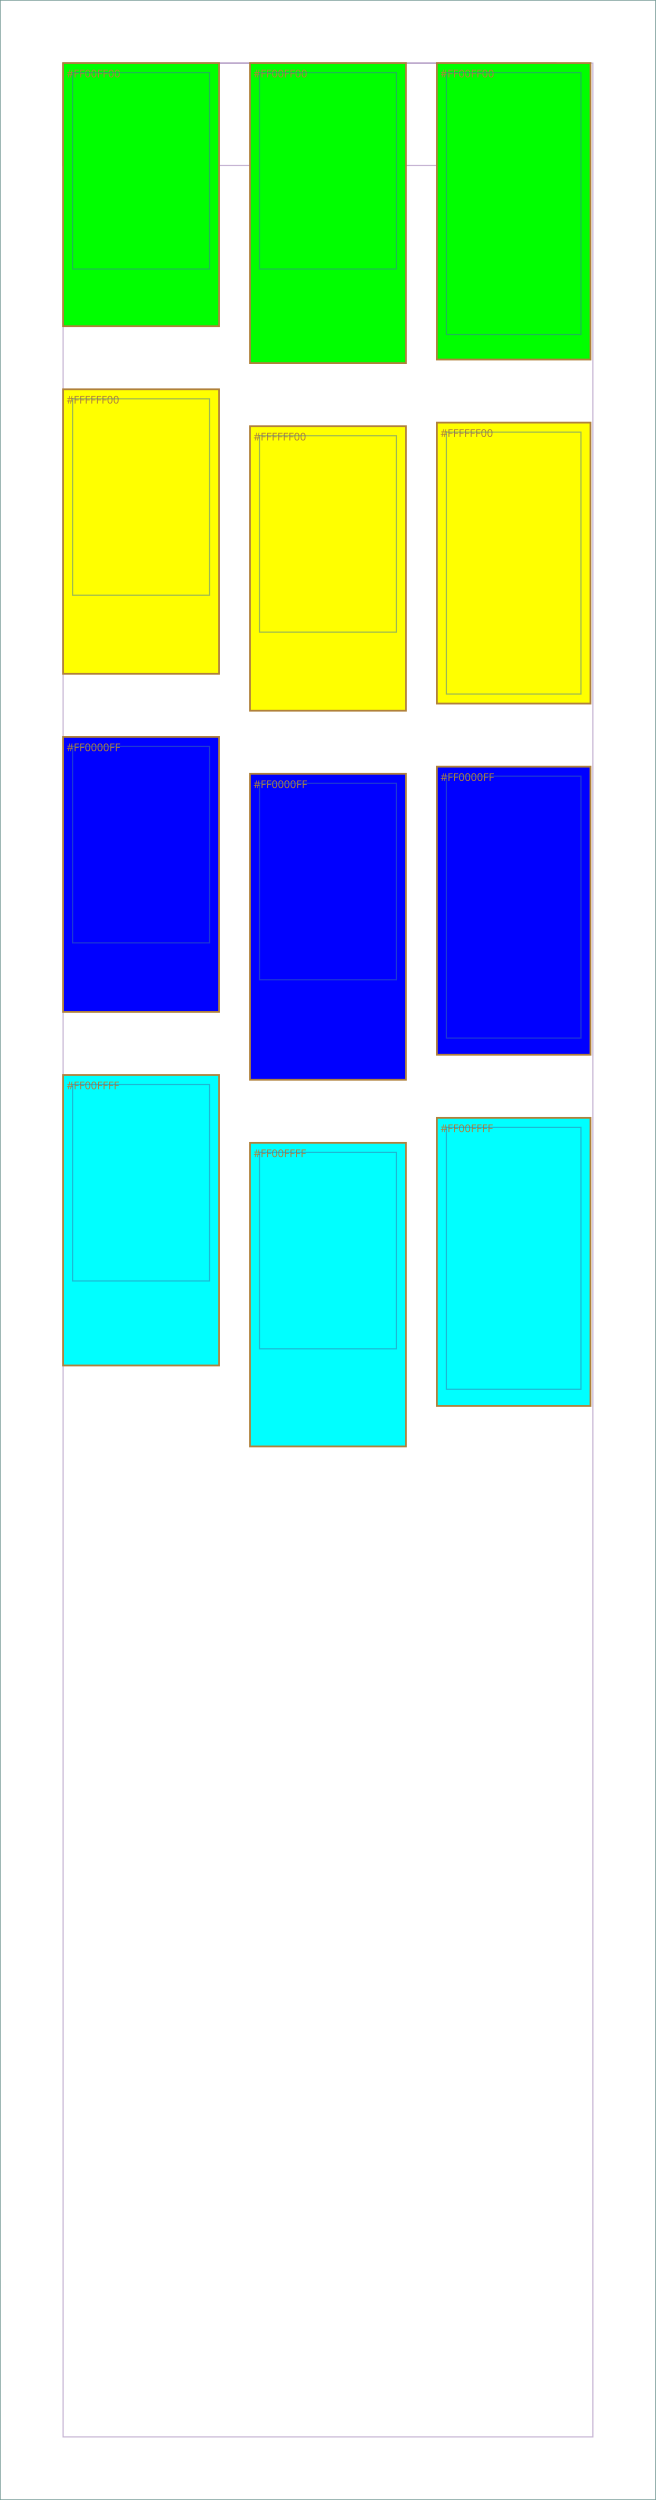
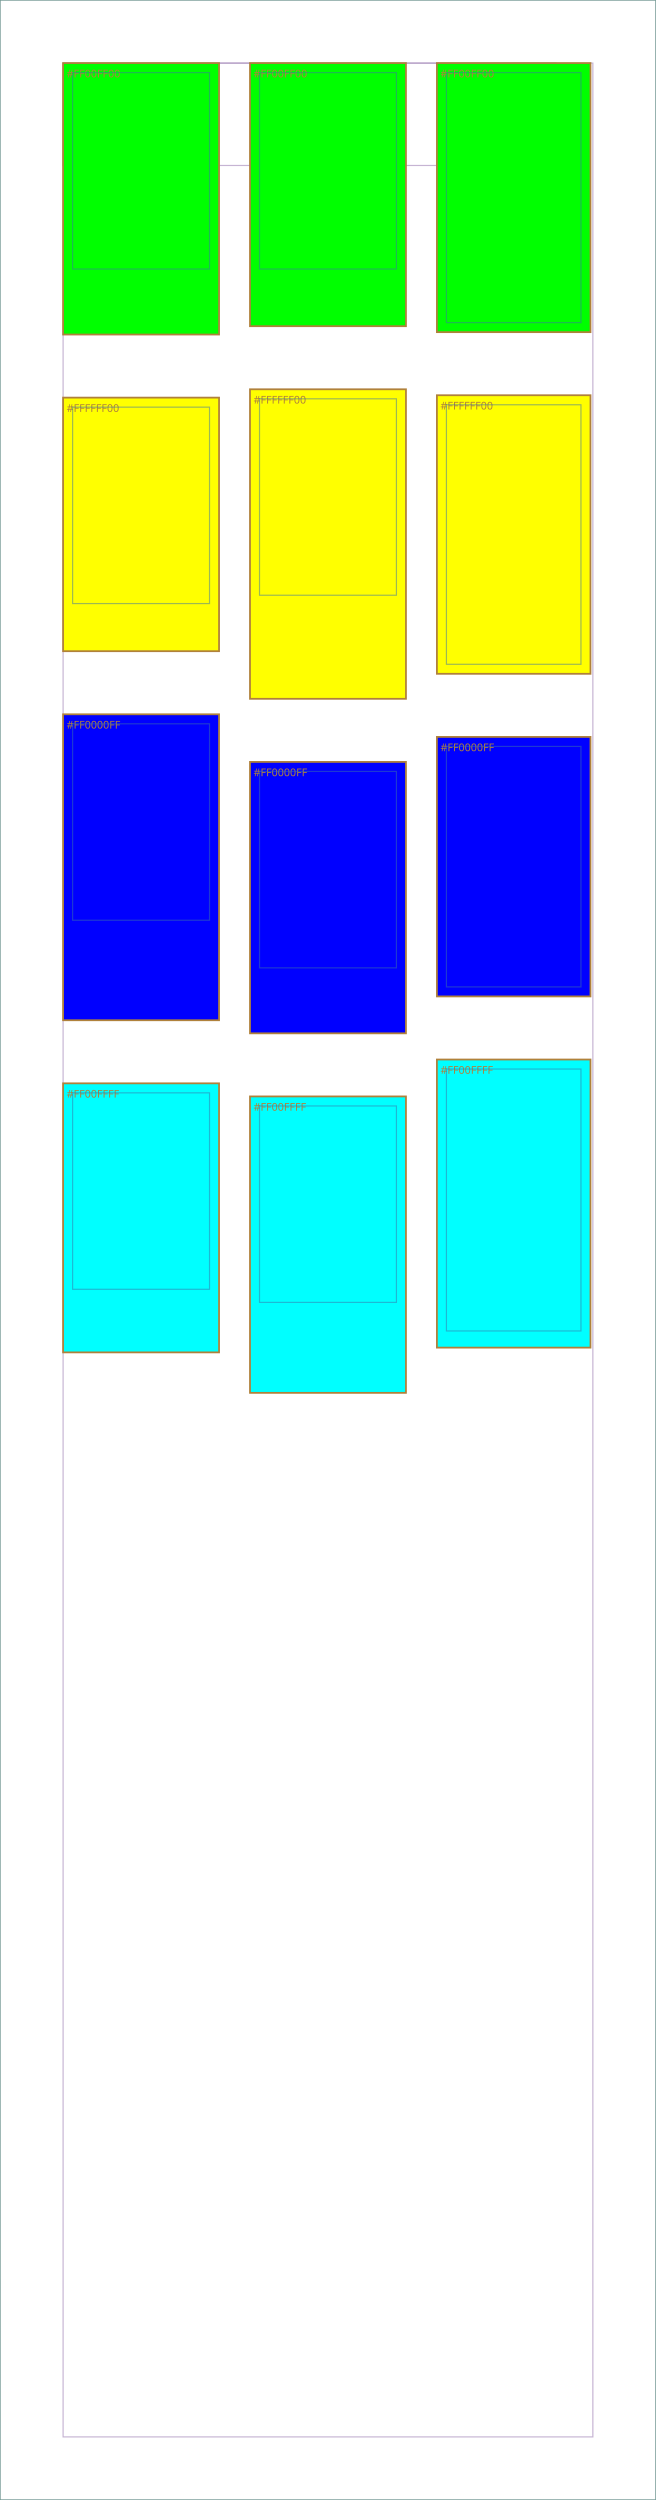
<svg xmlns="http://www.w3.org/2000/svg" viewBox="0 0 551 2100" width="551" height="2100" role="img" aria-label="ContextualFlowColumn/ContextualFlowColumn_ItemPosition layout wireframe">
  <rect width="551" height="2100" fill="#ffffff" />
  <g>
    <rect x="0" y="0" width="551" height="2100" fill="none" fill-opacity="0" stroke="#5B6470" stroke-width="1" stroke-opacity="0.5" />
  </g>
  <g>
    <rect x="0" y="0" width="551" height="2100" fill="none" fill-opacity="0" stroke="#2E7D6B" stroke-width="1" stroke-opacity="0.5" />
  </g>
  <g>
    <rect x="53" y="53" width="414" height="86" fill="none" fill-opacity="0" stroke="#8E6BA8" stroke-width="1" stroke-opacity="0.5" />
  </g>
  <g>
    <rect x="53" y="53" width="445" height="1994" fill="none" fill-opacity="0" stroke="#8E6BA8" stroke-width="1" stroke-opacity="0.5" />
  </g>
  <g>
-     <rect x="53" y="53" width="131" height="221" fill="#00FF00" fill-opacity="1" stroke="#B0813B" stroke-width="1.5" stroke-opacity="1" />
+     <rect x="53" y="53" width="131" height="228" fill="#00FF00" fill-opacity="1" stroke="#B0813B" stroke-width="1.5" stroke-opacity="1" />
    <text x="56" y="65" font-family="system-ui, sans-serif" font-size="9" fill="#B0813B">#FF00FF00</text>
  </g>
  <g>
    <rect x="61" y="61" width="115" height="165" fill="none" fill-opacity="0" stroke="#3B72A8" stroke-width="1" stroke-opacity="0.5" />
  </g>
  <g>
-     <rect x="53" y="327" width="131" height="239" fill="#FFFF00" fill-opacity="1" stroke="#B0813B" stroke-width="1.5" stroke-opacity="1" />
-     <text x="56" y="339" font-family="system-ui, sans-serif" font-size="9" fill="#B0813B">#FFFFFF00</text>
+     <rect x="53" y="334" width="131" height="213" fill="#FFFF00" fill-opacity="1" stroke="#B0813B" stroke-width="1.5" stroke-opacity="1" />
+     <text x="56" y="346" font-family="system-ui, sans-serif" font-size="9" fill="#B0813B">#FFFFFF00</text>
  </g>
  <g>
-     <rect x="61" y="335" width="115" height="165" fill="none" fill-opacity="0" stroke="#3B72A8" stroke-width="1" stroke-opacity="0.5" />
+     <rect x="61" y="342" width="115" height="165" fill="none" fill-opacity="0" stroke="#3B72A8" stroke-width="1" stroke-opacity="0.5" />
  </g>
  <g>
-     <rect x="53" y="619" width="131" height="231" fill="#0000FF" fill-opacity="1" stroke="#B0813B" stroke-width="1.5" stroke-opacity="1" />
-     <text x="56" y="631" font-family="system-ui, sans-serif" font-size="9" fill="#B0813B">#FF0000FF</text>
+     <rect x="53" y="600" width="131" height="257" fill="#0000FF" fill-opacity="1" stroke="#B0813B" stroke-width="1.5" stroke-opacity="1" />
+     <text x="56" y="612" font-family="system-ui, sans-serif" font-size="9" fill="#B0813B">#FF0000FF</text>
  </g>
  <g>
-     <rect x="61" y="627" width="115" height="165" fill="none" fill-opacity="0" stroke="#3B72A8" stroke-width="1" stroke-opacity="0.5" />
+     <rect x="61" y="608" width="115" height="165" fill="none" fill-opacity="0" stroke="#3B72A8" stroke-width="1" stroke-opacity="0.5" />
  </g>
  <g>
-     <rect x="53" y="903" width="131" height="244" fill="#00FFFF" fill-opacity="1" stroke="#B0813B" stroke-width="1.5" stroke-opacity="1" />
-     <text x="56" y="915" font-family="system-ui, sans-serif" font-size="9" fill="#B0813B">#FF00FFFF</text>
+     <rect x="53" y="910" width="131" height="226" fill="#00FFFF" fill-opacity="1" stroke="#B0813B" stroke-width="1.5" stroke-opacity="1" />
+     <text x="56" y="922" font-family="system-ui, sans-serif" font-size="9" fill="#B0813B">#FF00FFFF</text>
  </g>
  <g>
-     <rect x="61" y="911" width="115" height="165" fill="none" fill-opacity="0" stroke="#3B72A8" stroke-width="1" stroke-opacity="0.5" />
+     <rect x="61" y="918" width="115" height="165" fill="none" fill-opacity="0" stroke="#3B72A8" stroke-width="1" stroke-opacity="0.5" />
  </g>
  <g>
-     <rect x="210" y="53" width="131" height="252" fill="#00FF00" fill-opacity="1" stroke="#B0813B" stroke-width="1.5" stroke-opacity="1" />
+     <rect x="210" y="53" width="131" height="221" fill="#00FF00" fill-opacity="1" stroke="#B0813B" stroke-width="1.5" stroke-opacity="1" />
    <text x="213" y="65" font-family="system-ui, sans-serif" font-size="9" fill="#B0813B">#FF00FF00</text>
  </g>
  <g>
    <rect x="218" y="61" width="115" height="165" fill="none" fill-opacity="0" stroke="#3B72A8" stroke-width="1" stroke-opacity="0.5" />
  </g>
  <g>
-     <rect x="210" y="358" width="131" height="239" fill="#FFFF00" fill-opacity="1" stroke="#B0813B" stroke-width="1.5" stroke-opacity="1" />
-     <text x="213" y="370" font-family="system-ui, sans-serif" font-size="9" fill="#B0813B">#FFFFFF00</text>
+     <rect x="210" y="327" width="131" height="260" fill="#FFFF00" fill-opacity="1" stroke="#B0813B" stroke-width="1.5" stroke-opacity="1" />
+     <text x="213" y="339" font-family="system-ui, sans-serif" font-size="9" fill="#B0813B">#FFFFFF00</text>
  </g>
  <g>
-     <rect x="218" y="366" width="115" height="165" fill="none" fill-opacity="0" stroke="#3B72A8" stroke-width="1" stroke-opacity="0.5" />
+     <rect x="218" y="335" width="115" height="165" fill="none" fill-opacity="0" stroke="#3B72A8" stroke-width="1" stroke-opacity="0.5" />
  </g>
  <g>
-     <rect x="210" y="650" width="131" height="257" fill="#0000FF" fill-opacity="1" stroke="#B0813B" stroke-width="1.5" stroke-opacity="1" />
-     <text x="213" y="662" font-family="system-ui, sans-serif" font-size="9" fill="#B0813B">#FF0000FF</text>
+     <rect x="210" y="640" width="131" height="228" fill="#0000FF" fill-opacity="1" stroke="#B0813B" stroke-width="1.5" stroke-opacity="1" />
+     <text x="213" y="652" font-family="system-ui, sans-serif" font-size="9" fill="#B0813B">#FF0000FF</text>
  </g>
  <g>
-     <rect x="218" y="658" width="115" height="165" fill="none" fill-opacity="0" stroke="#3B72A8" stroke-width="1" stroke-opacity="0.5" />
+     <rect x="218" y="648" width="115" height="165" fill="none" fill-opacity="0" stroke="#3B72A8" stroke-width="1" stroke-opacity="0.5" />
  </g>
  <g>
-     <rect x="210" y="960" width="131" height="255" fill="#00FFFF" fill-opacity="1" stroke="#B0813B" stroke-width="1.5" stroke-opacity="1" />
-     <text x="213" y="972" font-family="system-ui, sans-serif" font-size="9" fill="#B0813B">#FF00FFFF</text>
+     <rect x="210" y="921" width="131" height="249" fill="#00FFFF" fill-opacity="1" stroke="#B0813B" stroke-width="1.5" stroke-opacity="1" />
+     <text x="213" y="933" font-family="system-ui, sans-serif" font-size="9" fill="#B0813B">#FF00FFFF</text>
  </g>
  <g>
-     <rect x="218" y="968" width="115" height="165" fill="none" fill-opacity="0" stroke="#3B72A8" stroke-width="1" stroke-opacity="0.5" />
+     <rect x="218" y="929" width="115" height="165" fill="none" fill-opacity="0" stroke="#3B72A8" stroke-width="1" stroke-opacity="0.5" />
  </g>
  <g>
-     <rect x="367" y="53" width="129" height="249" fill="#00FF00" fill-opacity="1" stroke="#B0813B" stroke-width="1.5" stroke-opacity="1" />
+     <rect x="367" y="53" width="129" height="226" fill="#00FF00" fill-opacity="1" stroke="#B0813B" stroke-width="1.5" stroke-opacity="1" />
    <text x="370" y="65" font-family="system-ui, sans-serif" font-size="9" fill="#B0813B">#FF00FF00</text>
  </g>
  <g>
-     <rect x="375" y="61" width="113" height="220" fill="none" fill-opacity="0" stroke="#3B72A8" stroke-width="1" stroke-opacity="0.5" />
+     <rect x="375" y="61" width="113" height="210" fill="none" fill-opacity="0" stroke="#3B72A8" stroke-width="1" stroke-opacity="0.5" />
  </g>
  <g>
-     <rect x="367" y="355" width="129" height="236" fill="#FFFF00" fill-opacity="1" stroke="#B0813B" stroke-width="1.5" stroke-opacity="1" />
-     <text x="370" y="367" font-family="system-ui, sans-serif" font-size="9" fill="#B0813B">#FFFFFF00</text>
+     <rect x="367" y="332" width="129" height="234" fill="#FFFF00" fill-opacity="1" stroke="#B0813B" stroke-width="1.5" stroke-opacity="1" />
+     <text x="370" y="344" font-family="system-ui, sans-serif" font-size="9" fill="#B0813B">#FFFFFF00</text>
  </g>
  <g>
-     <rect x="375" y="363" width="113" height="220" fill="none" fill-opacity="0" stroke="#3B72A8" stroke-width="1" stroke-opacity="0.5" />
+     <rect x="375" y="340" width="113" height="218" fill="none" fill-opacity="0" stroke="#3B72A8" stroke-width="1" stroke-opacity="0.5" />
  </g>
  <g>
-     <rect x="367" y="644" width="129" height="242" fill="#0000FF" fill-opacity="1" stroke="#B0813B" stroke-width="1.5" stroke-opacity="1" />
-     <text x="370" y="656" font-family="system-ui, sans-serif" font-size="9" fill="#B0813B">#FF0000FF</text>
+     <rect x="367" y="619" width="129" height="218" fill="#0000FF" fill-opacity="1" stroke="#B0813B" stroke-width="1.5" stroke-opacity="1" />
+     <text x="370" y="631" font-family="system-ui, sans-serif" font-size="9" fill="#B0813B">#FF0000FF</text>
  </g>
  <g>
-     <rect x="375" y="652" width="113" height="220" fill="none" fill-opacity="0" stroke="#3B72A8" stroke-width="1" stroke-opacity="0.5" />
+     <rect x="375" y="627" width="113" height="202" fill="none" fill-opacity="0" stroke="#3B72A8" stroke-width="1" stroke-opacity="0.5" />
  </g>
  <g>
-     <rect x="367" y="939" width="129" height="242" fill="#00FFFF" fill-opacity="1" stroke="#B0813B" stroke-width="1.5" stroke-opacity="1" />
-     <text x="370" y="951" font-family="system-ui, sans-serif" font-size="9" fill="#B0813B">#FF00FFFF</text>
+     <rect x="367" y="890" width="129" height="242" fill="#00FFFF" fill-opacity="1" stroke="#B0813B" stroke-width="1.5" stroke-opacity="1" />
+     <text x="370" y="902" font-family="system-ui, sans-serif" font-size="9" fill="#B0813B">#FF00FFFF</text>
  </g>
  <g>
-     <rect x="375" y="947" width="113" height="220" fill="none" fill-opacity="0" stroke="#3B72A8" stroke-width="1" stroke-opacity="0.5" />
+     <rect x="375" y="898" width="113" height="220" fill="none" fill-opacity="0" stroke="#3B72A8" stroke-width="1" stroke-opacity="0.5" />
  </g>
</svg>
